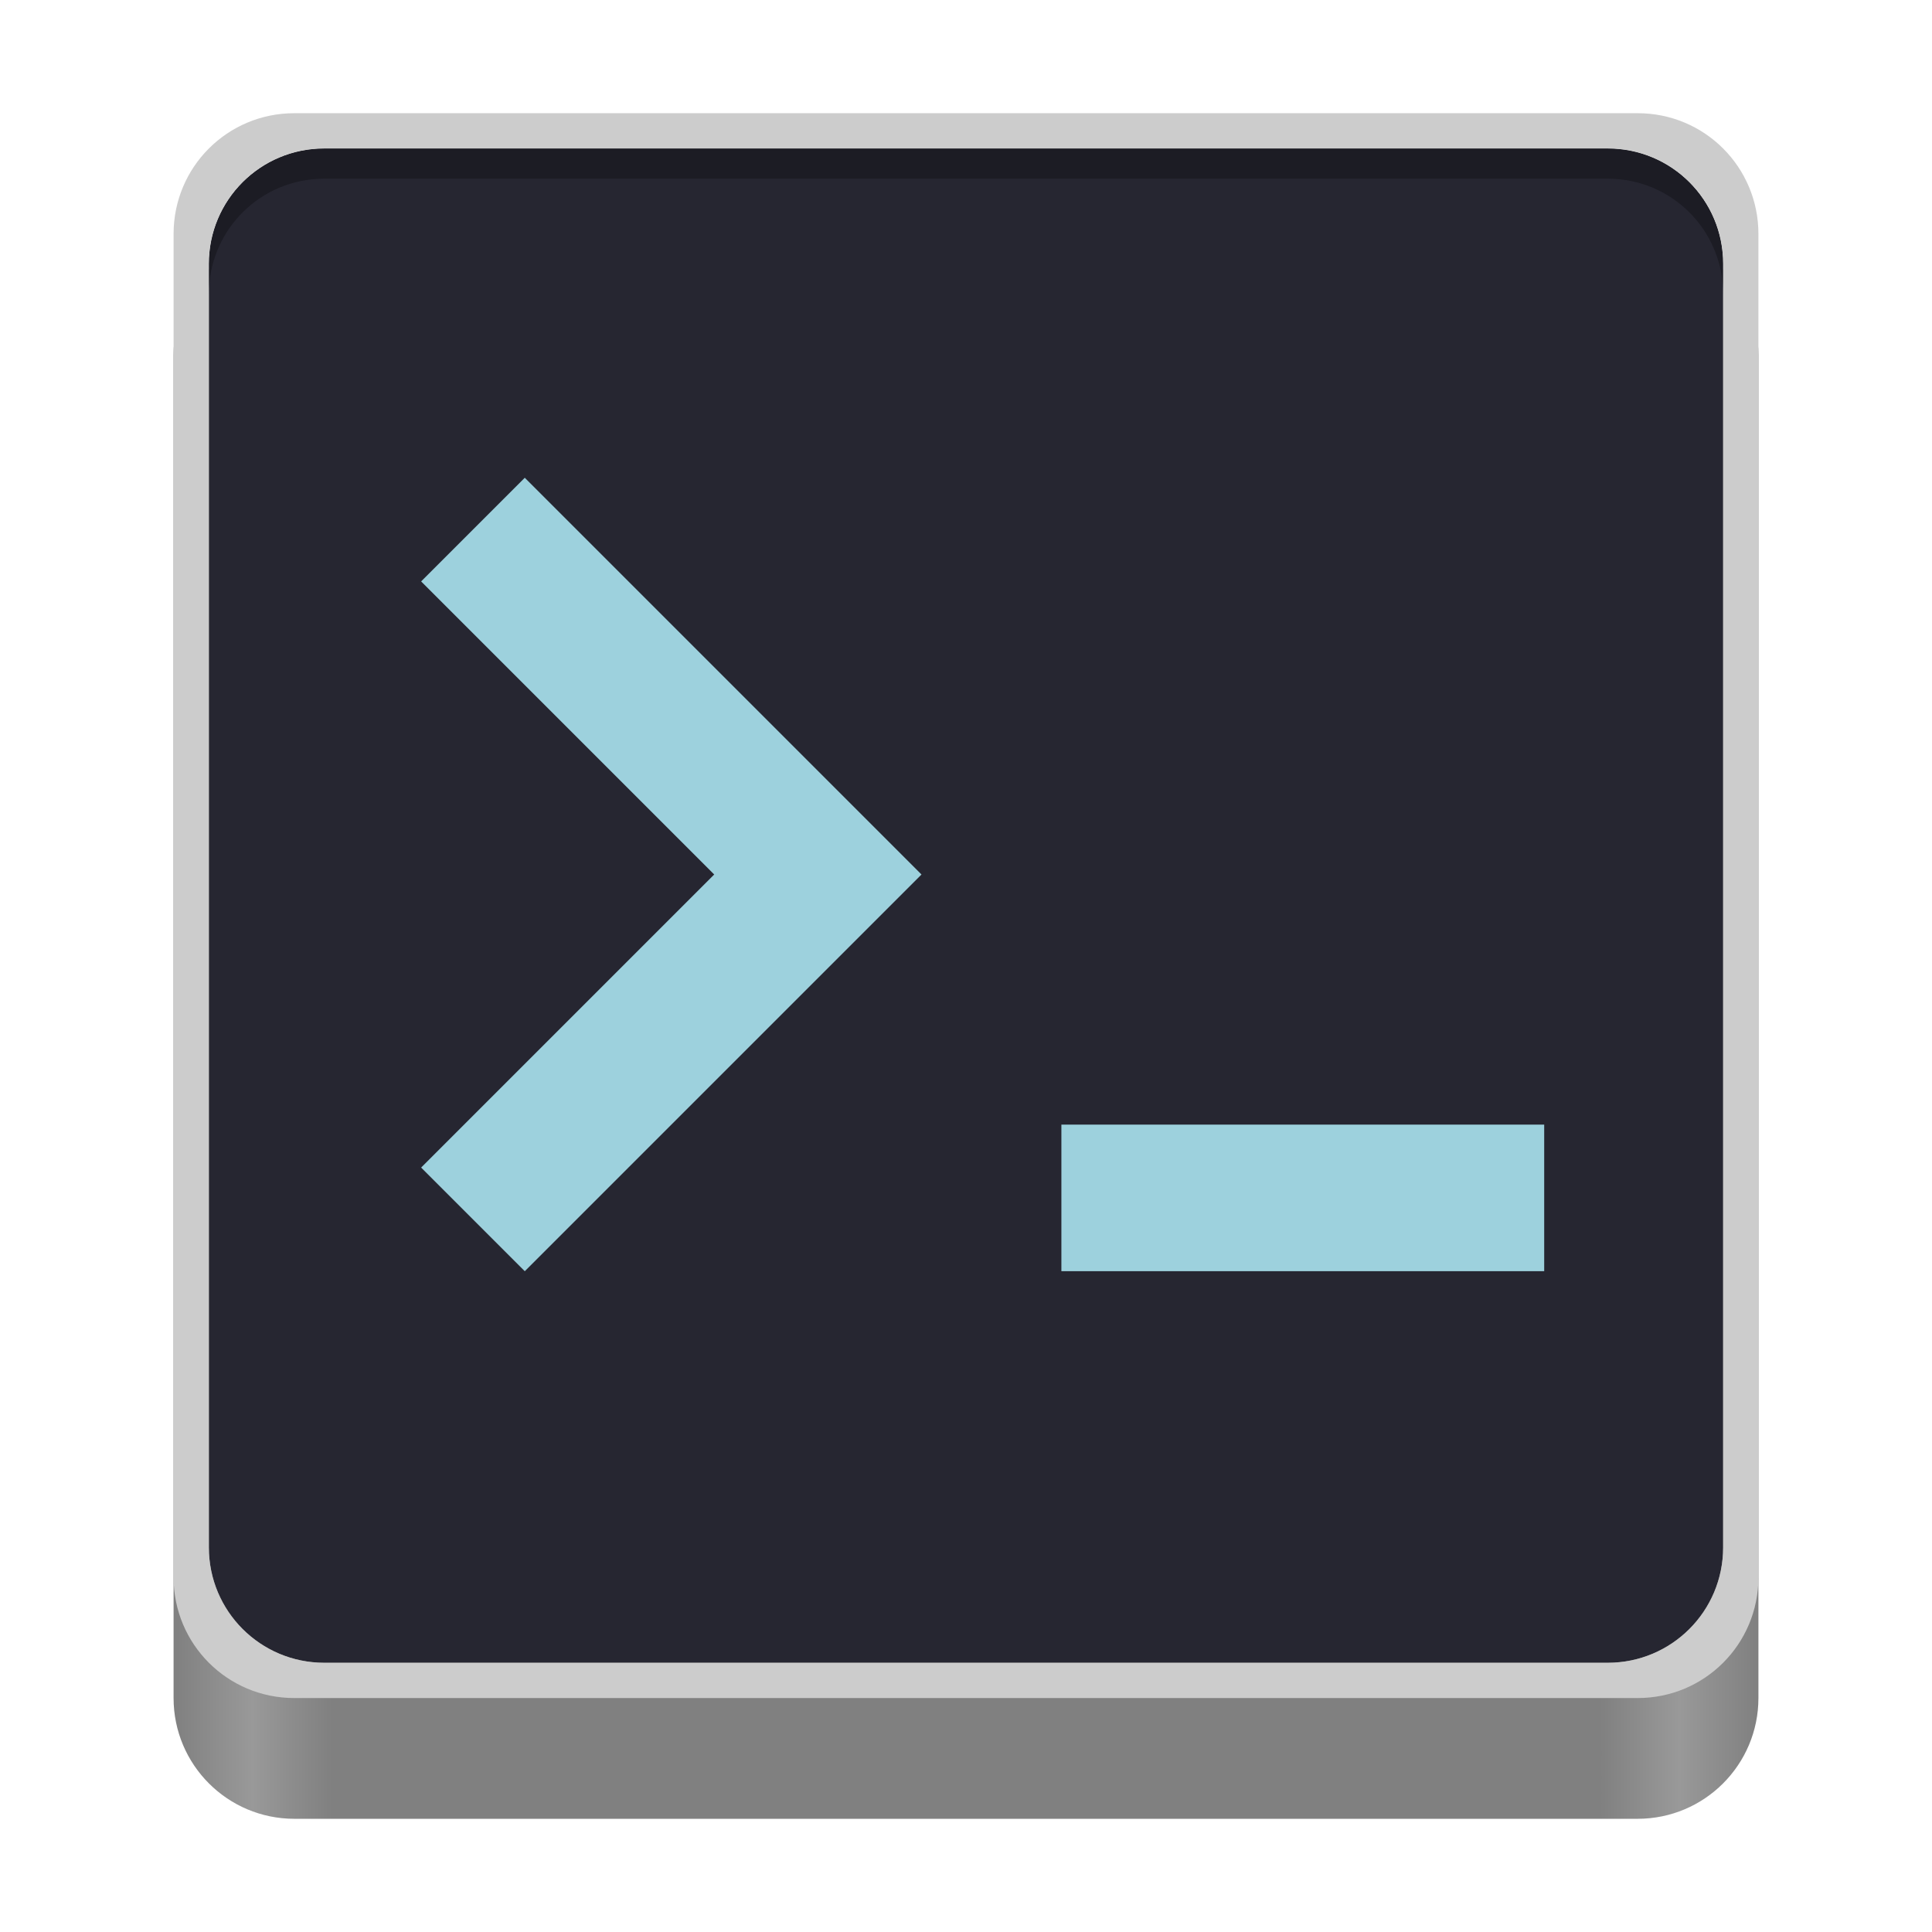
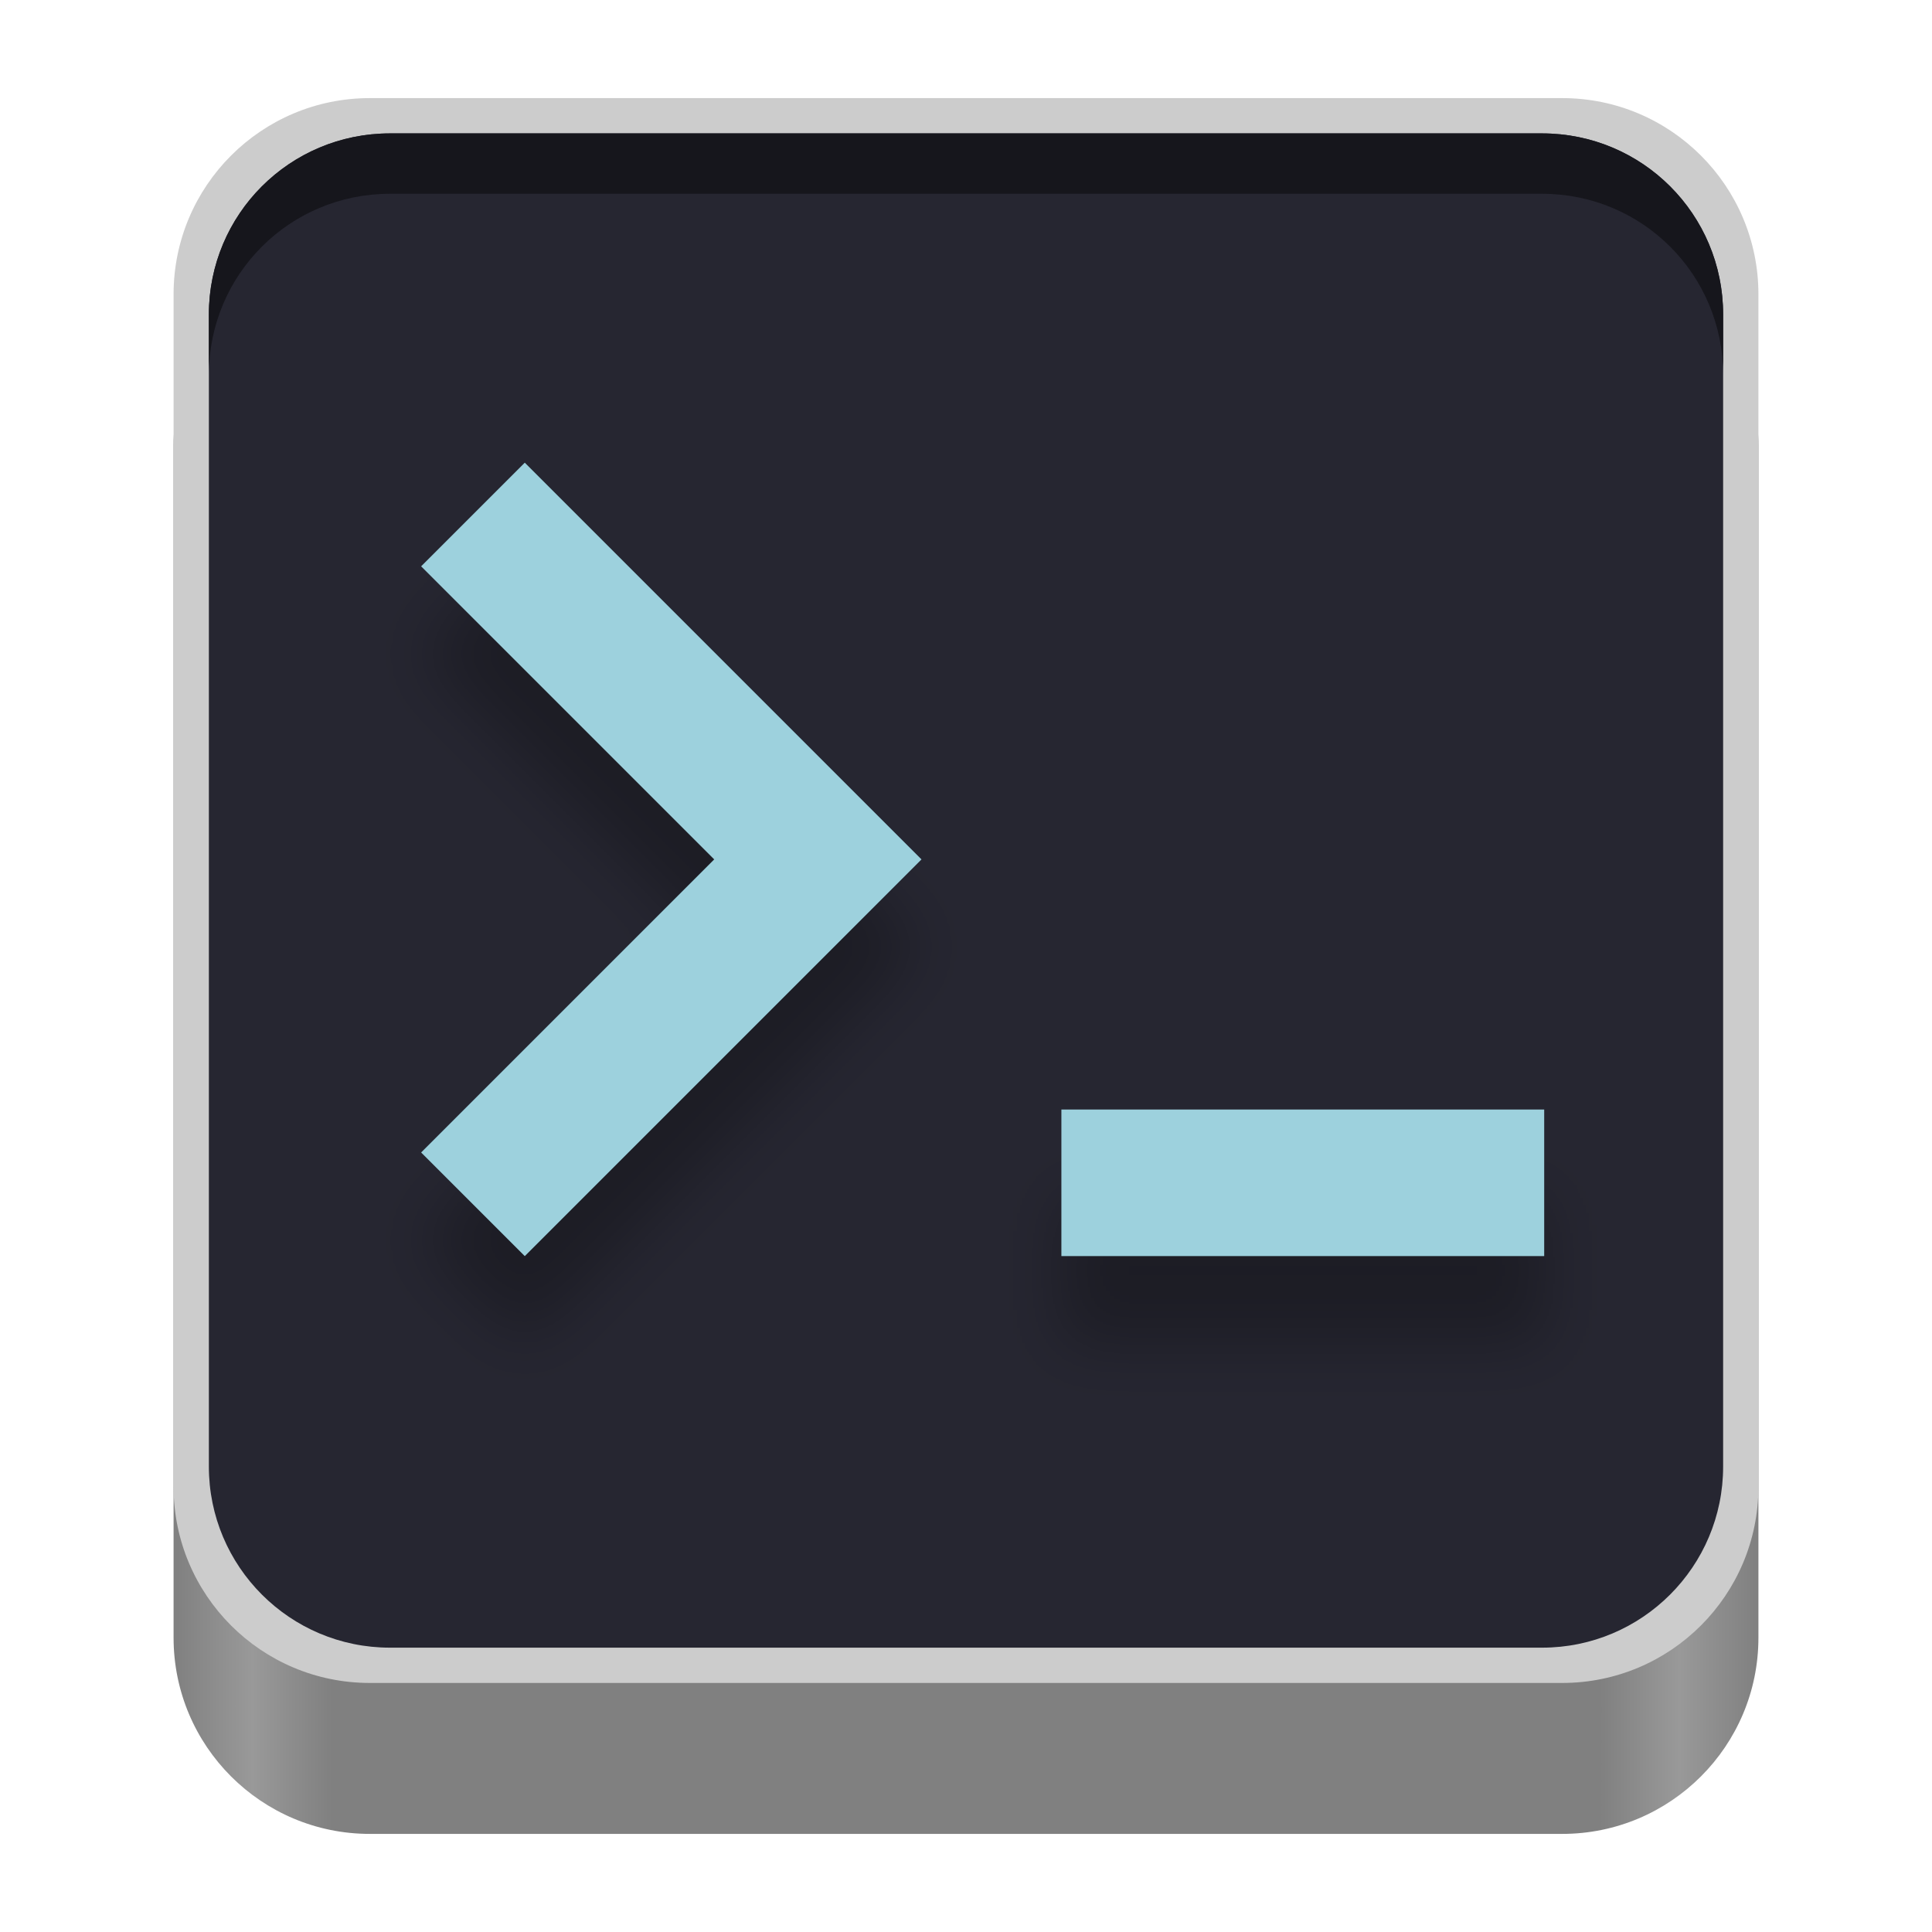
<svg xmlns="http://www.w3.org/2000/svg" xmlns:xlink="http://www.w3.org/1999/xlink" width="128" height="128" viewBox="0 0 128 128" version="1.1" id="svg5" xml:space="preserve">
  <defs id="defs2">
    <linearGradient y2="236" x2="96" y1="236" x1="32" gradientTransform="translate(604.8168,170.5864)" gradientUnits="userSpaceOnUse" id="linearGradient1099" xlink:href="#linearGradient1036" />
    <linearGradient id="linearGradient1036">
      <stop id="stop1032" offset="0" style="stop-color:#d5d3cf;stop-opacity:1;" />
      <stop id="stop1034" offset="1" style="stop-color:#f6f5f4;stop-opacity:1" />
    </linearGradient>
    <radialGradient r="32" fy="-76" fx="-244" cy="-76" cx="-244" gradientTransform="matrix(0.8833333,0,0,0.8833333,-460.3502,463.1197)" gradientUnits="userSpaceOnUse" id="radialGradient1103" xlink:href="#linearGradient1069" />
    <linearGradient id="linearGradient1069">
      <stop id="stop1065" offset="0" style="stop-color:#d5d3cf;stop-opacity:1" />
      <stop id="stop1067-1" offset="1" style="stop-color:#949390;stop-opacity:1" />
    </linearGradient>
    <linearGradient gradientUnits="userSpaceOnUse" y2="232" x2="64" y1="262.5" x1="64" id="linearGradient1027" xlink:href="#linearGradient1025" gradientTransform="translate(-470.5864,432.8168)" />
    <linearGradient id="linearGradient1025">
      <stop id="stop1021" offset="0" style="stop-color:#9a9996;stop-opacity:1" />
      <stop id="stop1023" offset="1" style="stop-color:#77767b;stop-opacity:1" />
    </linearGradient>
    <clipPath clipPathUnits="userSpaceOnUse" id="clipPath1609-7">
      <path id="path1611-5" d="m 252,116 28,-28 v -8 h -36 v 36 z" style="fill:#e74747;stroke:none;stroke-width:0.25px;stroke-linecap:butt;stroke-linejoin:miter;stroke-opacity:1" />
    </clipPath>
    <radialGradient r="32" fy="-76" fx="-244" cy="-76" cx="-244" gradientTransform="matrix(0.8833333,0,0,0.8833333,-460.3502,463.1197)" gradientUnits="userSpaceOnUse" id="radialGradient1103-5" xlink:href="#linearGradient1069" />
    <clipPath clipPathUnits="userSpaceOnUse" id="clipPath1609-7-7">
      <path id="path1611-5-0" d="m 252,116 28,-28 v -8 h -36 v 36 z" style="fill:#e74747;stroke:none;stroke-width:0.25px;stroke-linecap:butt;stroke-linejoin:miter;stroke-opacity:1" />
    </clipPath>
    <clipPath clipPathUnits="userSpaceOnUse" id="clipPath744">
      <rect style="fill:#1e88e5;fill-opacity:1;stroke-width:0.265" id="rect746" width="541.867" height="541.867" x="0" y="1.5987212e-14" rx="79.375" ry="79.375" />
    </clipPath>
    <clipPath clipPathUnits="userSpaceOnUse" id="clipPath62">
      <rect style="fill:#1e88e5;fill-opacity:1;stroke-width:0.265" id="rect64" width="541.867" height="541.867" x="2.2507105e-05" y="-0.422" rx="79.375" ry="79.375" />
    </clipPath>
    <radialGradient r="32" fy="-76" fx="-244" cy="-76" cx="-244" gradientTransform="matrix(0.8833333,0,0,0.8833333,-460.3502,463.1197)" gradientUnits="userSpaceOnUse" id="radialGradient1103-6" xlink:href="#linearGradient1069" />
    <clipPath clipPathUnits="userSpaceOnUse" id="clipPath1609-7-2">
      <path id="path1611-5-3" d="m 252,116 28,-28 v -8 h -36 v 36 z" style="fill:#e74747;stroke:none;stroke-width:0.25px;stroke-linecap:butt;stroke-linejoin:miter;stroke-opacity:1" />
    </clipPath>
    <clipPath clipPathUnits="userSpaceOnUse" id="clipPath151">
      <rect style="fill:#999999;fill-opacity:1;stroke-width:0.265" id="rect153" width="541.867" height="541.867" x="-1.1368684e-13" y="-1.5987212e-14" rx="79.375" ry="79.375" />
    </clipPath>
    <clipPath clipPathUnits="userSpaceOnUse" id="clipPath1389">
      <g id="g1393" style="fill:#000000" transform="translate(-323.5837,74.511)">
        <path style="color:#000000;stroke-width:0.258;-inkscape-stroke:none" d="m 79.375,0 h 383.117 c 43.974,0 79.375,33.673 79.375,75.499 V 439.909 c 0,41.827 -35.401,75.499 -79.375,75.499 H 79.375 C 35.401,515.408 0,481.736 0,439.909 V 75.499 C 0,33.673 35.401,0 79.375,0 Z" id="path1391" />
      </g>
    </clipPath>
    <clipPath clipPathUnits="userSpaceOnUse" id="clipPath7585">
      <rect style="fill:#333333;fill-opacity:1;stroke-width:0.013" id="rect7587" width="27.32" height="27.32" x="114.565" y="35.763" rx="4.002" ry="4.002" />
    </clipPath>
    <clipPath clipPathUnits="userSpaceOnUse" id="clipPath1389-6">
      <g id="g1393-2" style="fill:#000000" transform="translate(-323.5837,74.511)">
        <path style="color:#000000;stroke-width:0.258;-inkscape-stroke:none" d="m 79.375,0 h 383.117 c 43.974,0 79.375,33.673 79.375,75.499 V 439.909 c 0,41.827 -35.401,75.499 -79.375,75.499 H 79.375 C 35.401,515.408 0,481.736 0,439.909 V 75.499 C 0,33.673 35.401,0 79.375,0 Z" id="path1391-9" />
      </g>
    </clipPath>
    <radialGradient r="32" fy="-76" fx="-244" cy="-76" cx="-244" gradientTransform="matrix(0.8833333,0,0,0.8833333,-460.3502,463.1197)" gradientUnits="userSpaceOnUse" id="radialGradient1103-56" xlink:href="#linearGradient1069" />
    <clipPath clipPathUnits="userSpaceOnUse" id="clipPath1609-7-0">
      <path id="path1611-5-9" d="m 252,116 28,-28 v -8 h -36 v 36 z" style="fill:#e74747;stroke:none;stroke-width:0.25px;stroke-linecap:butt;stroke-linejoin:miter;stroke-opacity:1" />
    </clipPath>
    <linearGradient id="linearGradient8241-3">
      <stop style="stop-color:#808080;stop-opacity:1" offset="0" id="stop8237-6" />
      <stop style="stop-color:#999999;stop-opacity:1" offset="0.05" id="stop9349-0" />
      <stop style="stop-color:#808080;stop-opacity:1" offset="0.1" id="stop21746-6" />
      <stop style="stop-color:#808080;stop-opacity:1" offset="0.9" id="stop21940-2" />
      <stop style="stop-color:#999999;stop-opacity:1" offset="0.95" id="stop9351-6" />
      <stop style="stop-color:#808080;stop-opacity:1" offset="1" id="stop8239-1" />
    </linearGradient>
    <radialGradient r="32" fy="-76" fx="-244" cy="-76" cx="-244" gradientTransform="matrix(0.8833333,0,0,0.8833333,-460.3502,463.1197)" gradientUnits="userSpaceOnUse" id="radialGradient1103-5-8" xlink:href="#linearGradient1069" />
    <clipPath clipPathUnits="userSpaceOnUse" id="clipPath1609-7-7-9">
      <path id="path1611-5-0-2" d="m 252,116 28,-28 v -8 h -36 v 36 z" style="fill:#e74747;stroke:none;stroke-width:0.25px;stroke-linecap:butt;stroke-linejoin:miter;stroke-opacity:1" />
    </clipPath>
    <clipPath clipPathUnits="userSpaceOnUse" id="clipPath744-0">
      <rect style="fill:#1e88e5;fill-opacity:1;stroke-width:0.265" id="rect746-2" width="541.867" height="541.867" x="0" y="1.5987212e-14" rx="79.375" ry="79.375" />
    </clipPath>
    <clipPath clipPathUnits="userSpaceOnUse" id="clipPath62-3">
      <rect style="fill:#1e88e5;fill-opacity:1;stroke-width:0.265" id="rect64-7" width="541.867" height="541.867" x="2.2507105e-05" y="-0.422" rx="79.375" ry="79.375" />
    </clipPath>
    <radialGradient r="32" fy="-76" fx="-244" cy="-76" cx="-244" gradientTransform="matrix(0.8833333,0,0,0.8833333,-460.3502,463.1197)" gradientUnits="userSpaceOnUse" id="radialGradient1103-6-5" xlink:href="#linearGradient1069" />
    <clipPath clipPathUnits="userSpaceOnUse" id="clipPath1609-7-2-2">
      <path id="path1611-5-3-2" d="m 252,116 28,-28 v -8 h -36 v 36 z" style="fill:#e74747;stroke:none;stroke-width:0.25px;stroke-linecap:butt;stroke-linejoin:miter;stroke-opacity:1" />
    </clipPath>
    <clipPath clipPathUnits="userSpaceOnUse" id="clipPath151-8">
      <rect style="fill:#999999;fill-opacity:1;stroke-width:0.265" id="rect153-9" width="541.867" height="541.867" x="-1.1368684e-13" y="-1.5987212e-14" rx="79.375" ry="79.375" />
    </clipPath>
    <clipPath clipPathUnits="userSpaceOnUse" id="clipPath1389-7">
      <g id="g1393-3" style="fill:#000000" transform="translate(-323.5837,74.511)">
        <path style="color:#000000;stroke-width:0.258;-inkscape-stroke:none" d="m 79.375,0 h 383.117 c 43.974,0 79.375,33.673 79.375,75.499 V 439.909 c 0,41.827 -35.401,75.499 -79.375,75.499 H 79.375 C 35.401,515.408 0,481.736 0,439.909 V 75.499 C 0,33.673 35.401,0 79.375,0 Z" id="path1391-6" />
      </g>
    </clipPath>
    <clipPath clipPathUnits="userSpaceOnUse" id="clipPath7585-1">
      <rect style="fill:#333333;fill-opacity:1;stroke-width:0.013" id="rect7587-2" width="27.32" height="27.32" x="114.565" y="35.763" rx="4.002" ry="4.002" />
    </clipPath>
    <clipPath clipPathUnits="userSpaceOnUse" id="clipPath1389-6-9">
      <g id="g1393-2-3" style="fill:#000000" transform="translate(-323.5837,74.511)">
        <path style="color:#000000;stroke-width:0.258;-inkscape-stroke:none" d="m 79.375,0 h 383.117 c 43.974,0 79.375,33.673 79.375,75.499 V 439.909 c 0,41.827 -35.401,75.499 -79.375,75.499 H 79.375 C 35.401,515.408 0,481.736 0,439.909 V 75.499 C 0,33.673 35.401,0 79.375,0 Z" id="path1391-9-1" />
      </g>
    </clipPath>
-     <linearGradient xlink:href="#linearGradient8241-3" id="linearGradient1238" gradientUnits="userSpaceOnUse" x1="11.5" y1="120.5" x2="116.5" y2="120.5" />
+     <linearGradient xlink:href="#linearGradient8241-3" id="linearGradient1238" gradientUnits="userSpaceOnUse" x1="11.5" y1="120.5" x2="116.5" y2="120.5" gradientTransform="translate(0,1)" />
+     <filter style="color-interpolation-filters:sRGB;" id="filter1563" x="-0.152" y="-0.096" width="1.304" height="1.302">
+       <feFlood flood-opacity="0.251" flood-color="rgb(0,0,0)" result="flood" id="feFlood1553" />
+       <feComposite in="flood" in2="SourceGraphic" operator="in" result="composite1" id="feComposite1555" />
+       <feGaussianBlur in="composite1" stdDeviation="2.1" result="blur" id="feGaussianBlur1557" />
+       <feOffset dx="4.57967e-15" dy="5.792" result="offset" id="feOffset1559" />
+       <feComposite in="SourceGraphic" in2="offset" operator="over" result="composite2" id="feComposite1561" />
+     </filter>
+     <filter style="color-interpolation-filters:sRGB;" id="filter1575" x="-0.158" y="-0.519" width="1.315" height="2.635">
+       <feFlood flood-opacity="0.251" flood-color="rgb(0,0,0)" result="flood" id="feFlood1565" />
+       <feComposite in="flood" in2="SourceGraphic" operator="in" result="composite1" id="feComposite1567" />
+       <feGaussianBlur in="composite1" stdDeviation="2.1" result="blur" id="feGaussianBlur1569" />
+       <feOffset dx="4.57967e-15" dy="5.792" result="offset" id="feOffset1571" />
+       <feComposite in="SourceGraphic" in2="offset" operator="over" result="composite2" id="feComposite1573" />
+     </filter>
  </defs>
  <g id="layer2">
-     <rect style="fill:url(#linearGradient1238);fill-opacity:1" id="rect1236" width="105" height="105" x="11.5" y="15.5" rx="8" ry="8" />
-     <rect style="fill:#262631;fill-opacity:1;stroke-width:0.955" id="rect338" width="100.324" height="100.324" x="13.838" y="9.838" rx="7.644" ry="7.644" />
-     <path style="color:#000000;fill:#9dd1dd;stroke-width:0.408;-inkscape-stroke:none;fill-opacity:1" d="m 34.768,31.653 -6.867,6.867 19.417,19.417 -19.417,19.417 6.867,6.867 26.283,-26.283 z" id="path2036-6" />
-     <path style="color:#000000;fill:#9dd1dd;stroke-width:0.408;-inkscape-stroke:none;fill-opacity:1" d="m 70.32,74.509 v 9.71 h 31.987 v -9.71 z" id="path2223-8" />
-     <path id="rect607" style="fill:#1c1c24;fill-opacity:1;stroke-width:0.955" d="M 21.482 9.838 C 17.248 9.838 13.838 13.248 13.838 17.482 L 13.838 19.482 C 13.838 15.248 17.248 11.838 21.482 11.838 L 106.518 11.838 C 110.752 11.838 114.162 15.248 114.162 19.482 L 114.162 17.482 C 114.162 13.248 110.752 9.838 106.518 9.838 L 21.482 9.838 z " />
-     <path id="rect358" style="fill:#cccccc;fill-opacity:1" d="M 19.5 7.5 C 15.068 7.5 11.5 11.068 11.5 15.5 L 11.5 104.5 C 11.5 108.932 15.068 112.5 19.5 112.5 L 108.5 112.5 C 112.932 112.5 116.5 108.932 116.5 104.5 L 116.5 15.5 C 116.5 11.068 112.932 7.5 108.5 7.5 L 19.5 7.5 z M 21.482 9.838 L 106.518 9.838 C 110.752 9.838 114.162 13.248 114.162 17.482 L 114.162 102.518 C 114.162 106.752 110.752 110.162 106.518 110.162 L 21.482 110.162 C 17.248 110.162 13.838 106.752 13.838 102.518 L 13.838 17.482 C 13.838 13.248 17.248 9.838 21.482 9.838 z " />
+     <rect style="fill:url(#linearGradient1238);fill-opacity:1" id="rect1236" width="105" height="105" x="11.5" y="16.5" rx="13" ry="13" />
+     <rect style="fill:#cccccc;fill-opacity:1" id="rect439" width="105" height="105" x="11.5" y="6.5" rx="13" ry="13" />
+     <rect style="fill:#262631;fill-opacity:1;stroke-width:0.955" id="rect338" width="100.324" height="100.324" x="13.838" y="8.838" rx="12" ry="12" />
+     <path style="color:#000000;fill:#9dd1dd;fill-opacity:1;stroke-width:0.408;-inkscape-stroke:none;filter:url(#filter1563)" d="m 34.768,30.653 -6.867,6.867 19.417,19.417 -19.417,19.417 6.867,6.867 26.283,-26.283 z" id="path2036-6" />
+     <path style="color:#000000;fill:#9dd1dd;fill-opacity:1;stroke-width:0.408;-inkscape-stroke:none;filter:url(#filter1575)" d="m 70.32,73.509 v 9.71 h 31.987 v -9.71 z" id="path2223-8" />
+     <path id="rect559" style="fill:#16161c;fill-opacity:1;stroke-width:0.955" d="M 25.838 8.838 C 19.19 8.838 13.838 14.19 13.838 20.838 L 13.838 24.838 C 13.838 18.19 19.19 12.838 25.838 12.838 L 102.162 12.838 C 108.81 12.838 114.162 18.19 114.162 24.838 L 114.162 20.838 C 114.162 14.19 108.81 8.838 102.162 8.838 L 25.838 8.838 z " />
  </g>
</svg>
